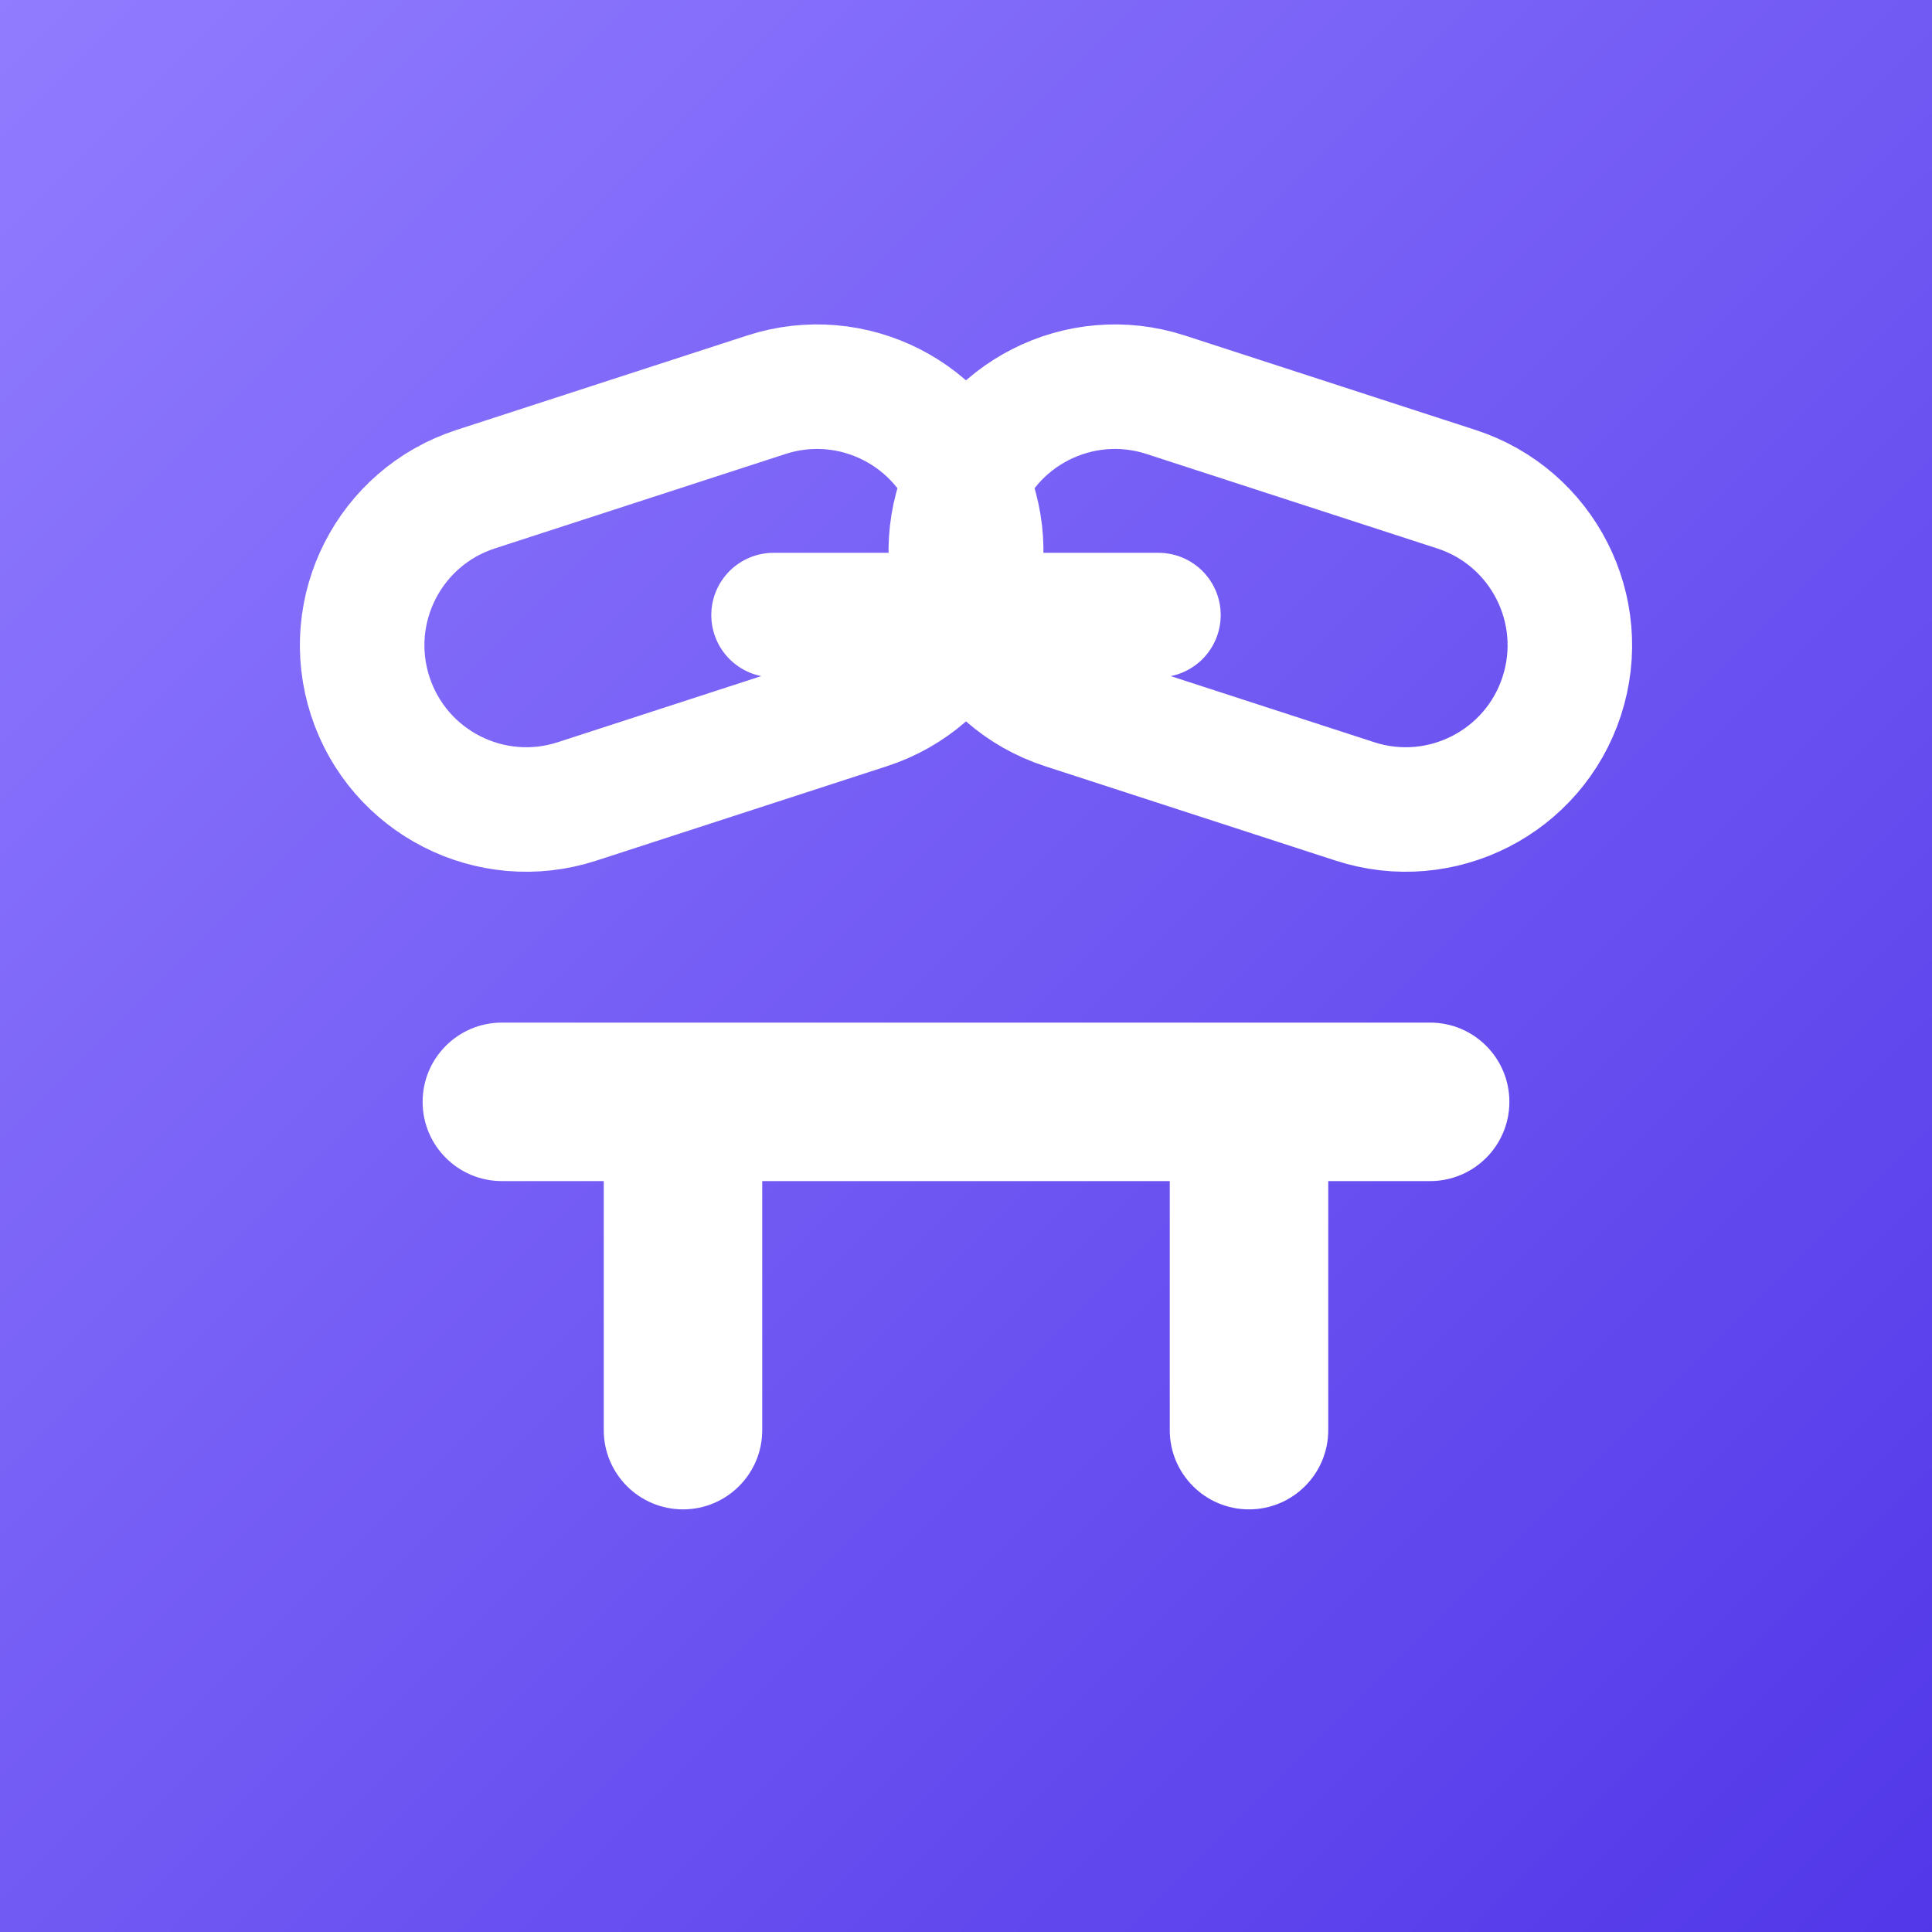
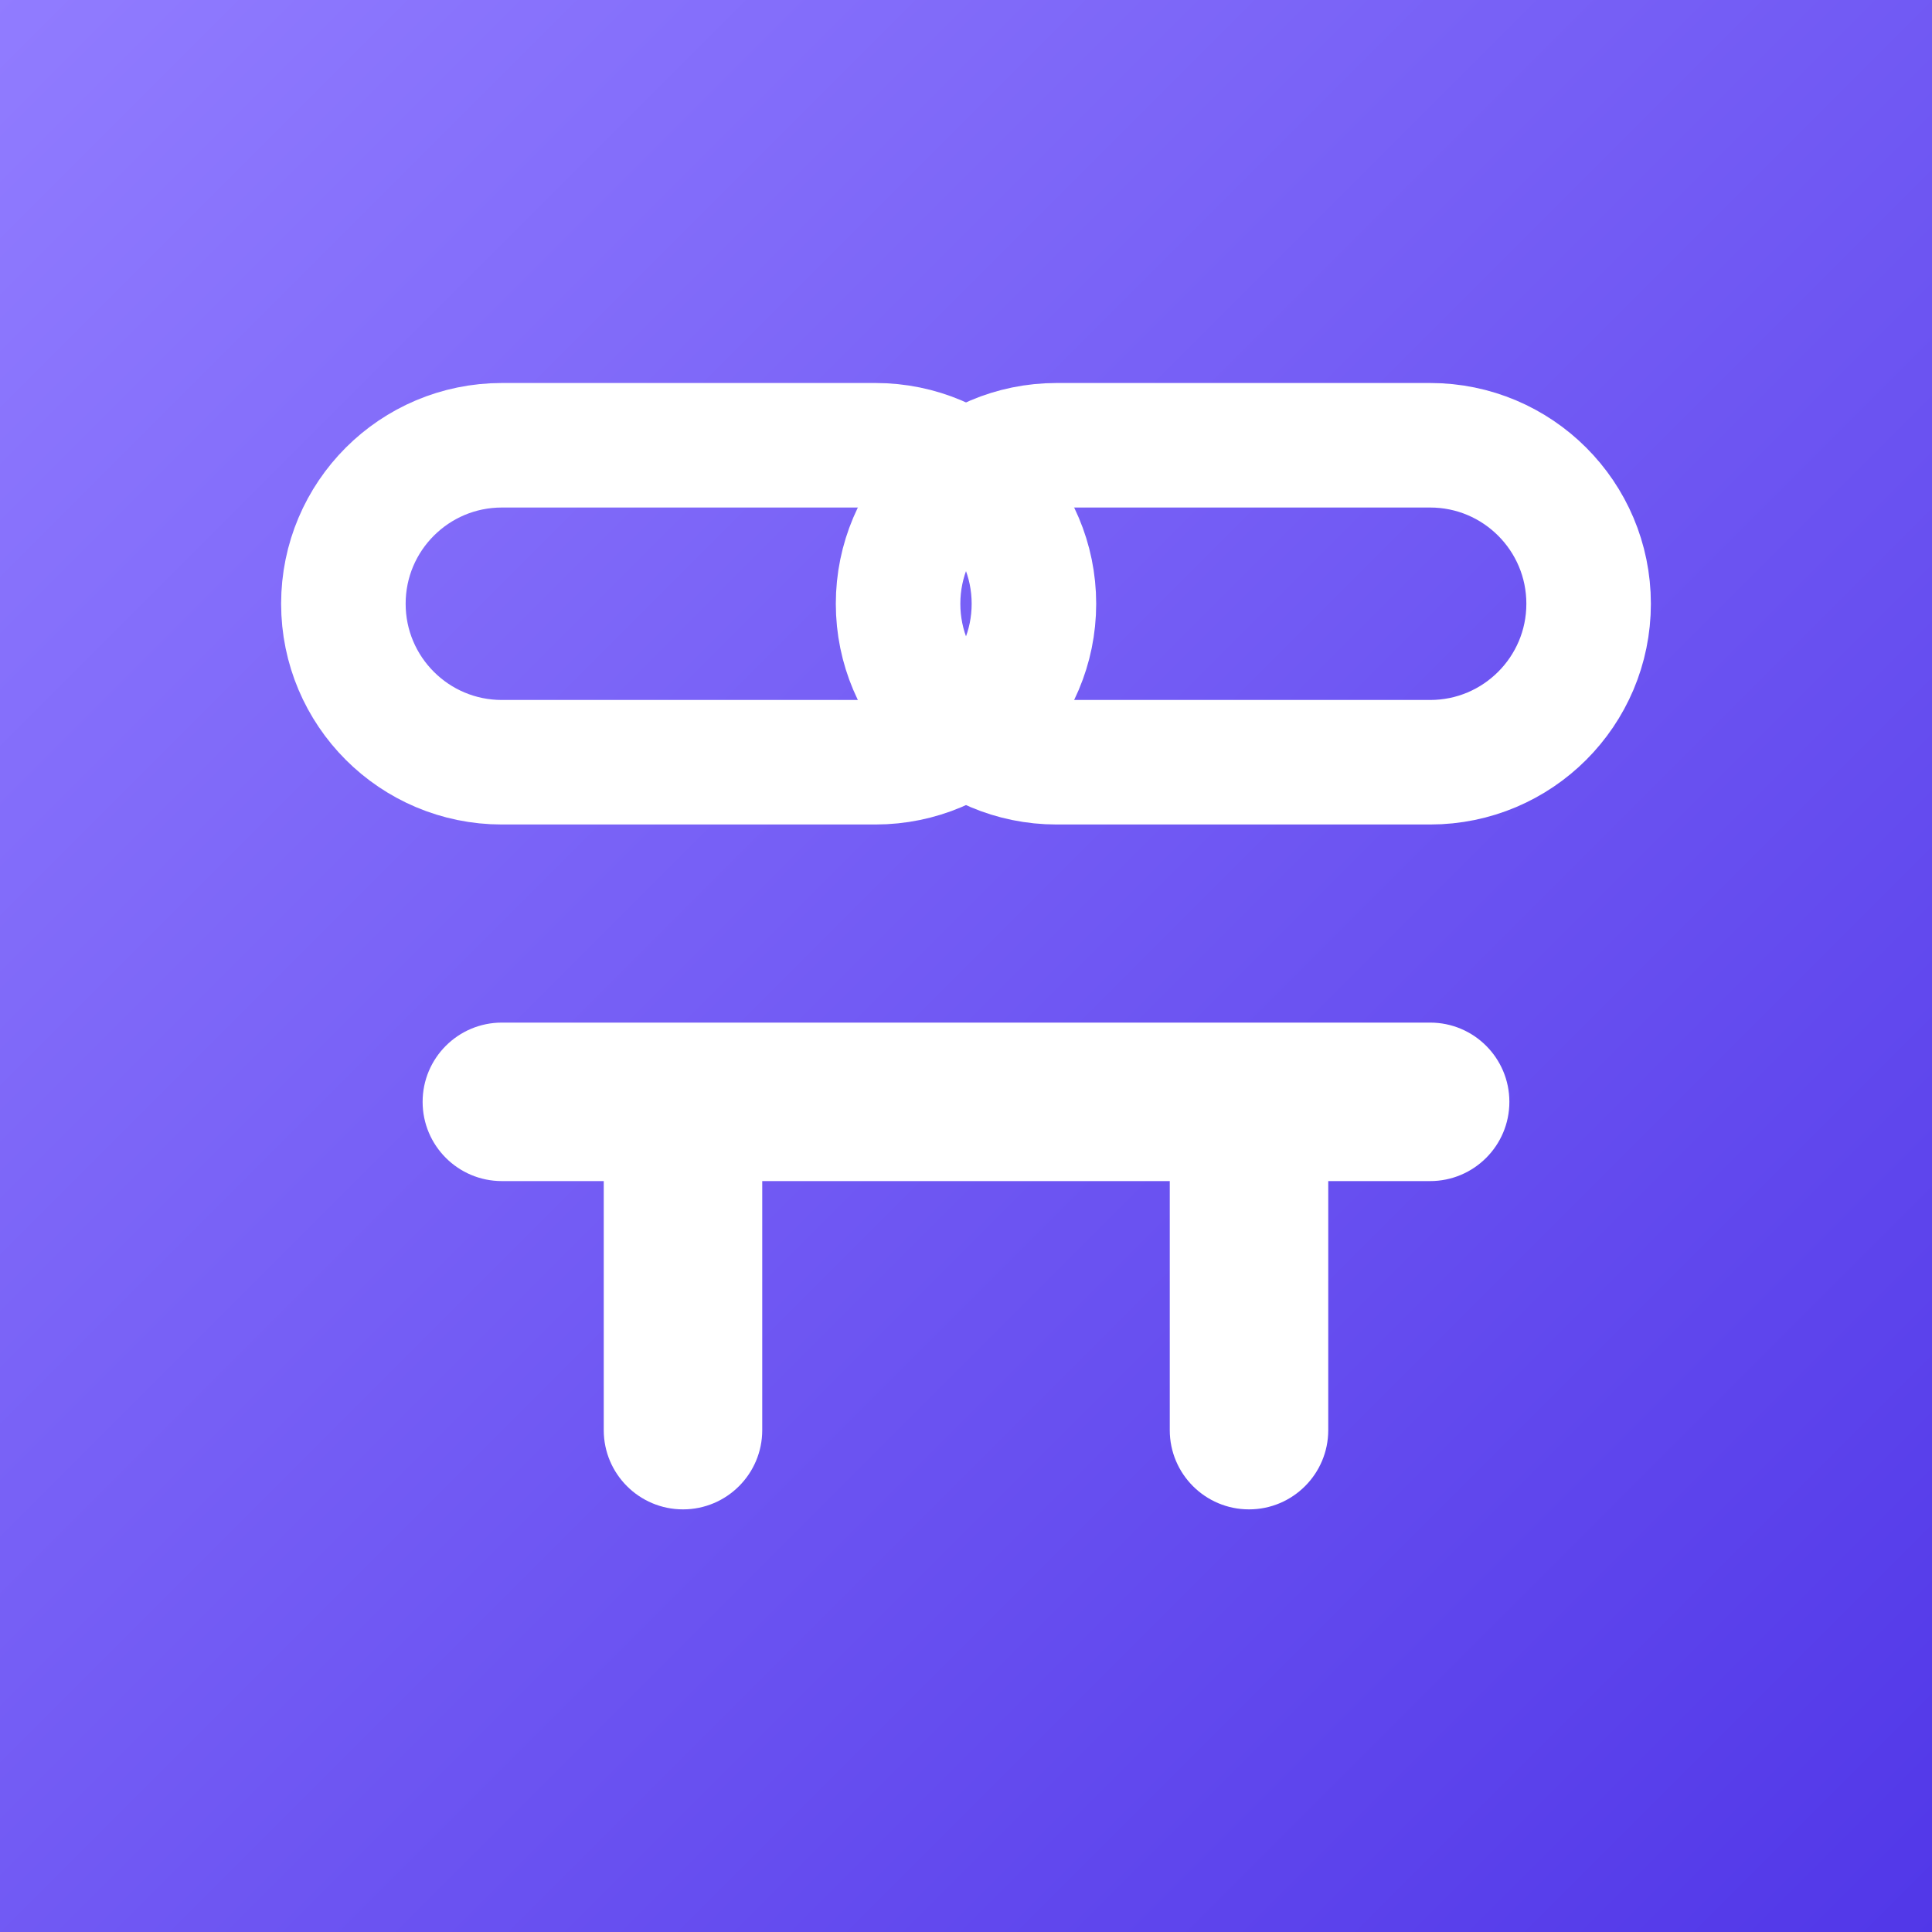
<svg xmlns="http://www.w3.org/2000/svg" viewBox="0 0 512 512" role="img" aria-label="PSL Wallet">
  <defs>
    <linearGradient id="g" x1="0" y1="0" x2="1" y2="1">
      <stop stop-color="#917cff" />
      <stop offset="1" stop-color="#5137e8" />
    </linearGradient>
  </defs>
  <rect width="512" height="512" fill="url(#g)" />
  <g transform="translate(64 64) scale(1.5)" fill="none" stroke="#fff" stroke-width="22" stroke-linecap="round" stroke-linejoin="round">
-     <rect x="20" y="34" width="112" height="58" rx="29" transform="rotate(-18 76 63)" />
-     <rect x="124" y="34" width="112" height="58" rx="29" transform="rotate(18 180 63)" />
-     <path d="M94 66h68" />
+     <rect x="18" y="36" width="122" height="56" rx="28" />
+     <rect x="116" y="36" width="122" height="56" rx="28" />
  </g>
  <g transform="translate(64 64) scale(1.5)" fill="#fff">
    <rect x="32" y="138" width="192" height="28" rx="14" />
    <rect x="64" y="152" width="28" height="72" rx="14" />
    <rect x="164" y="152" width="28" height="72" rx="14" />
  </g>
</svg>
